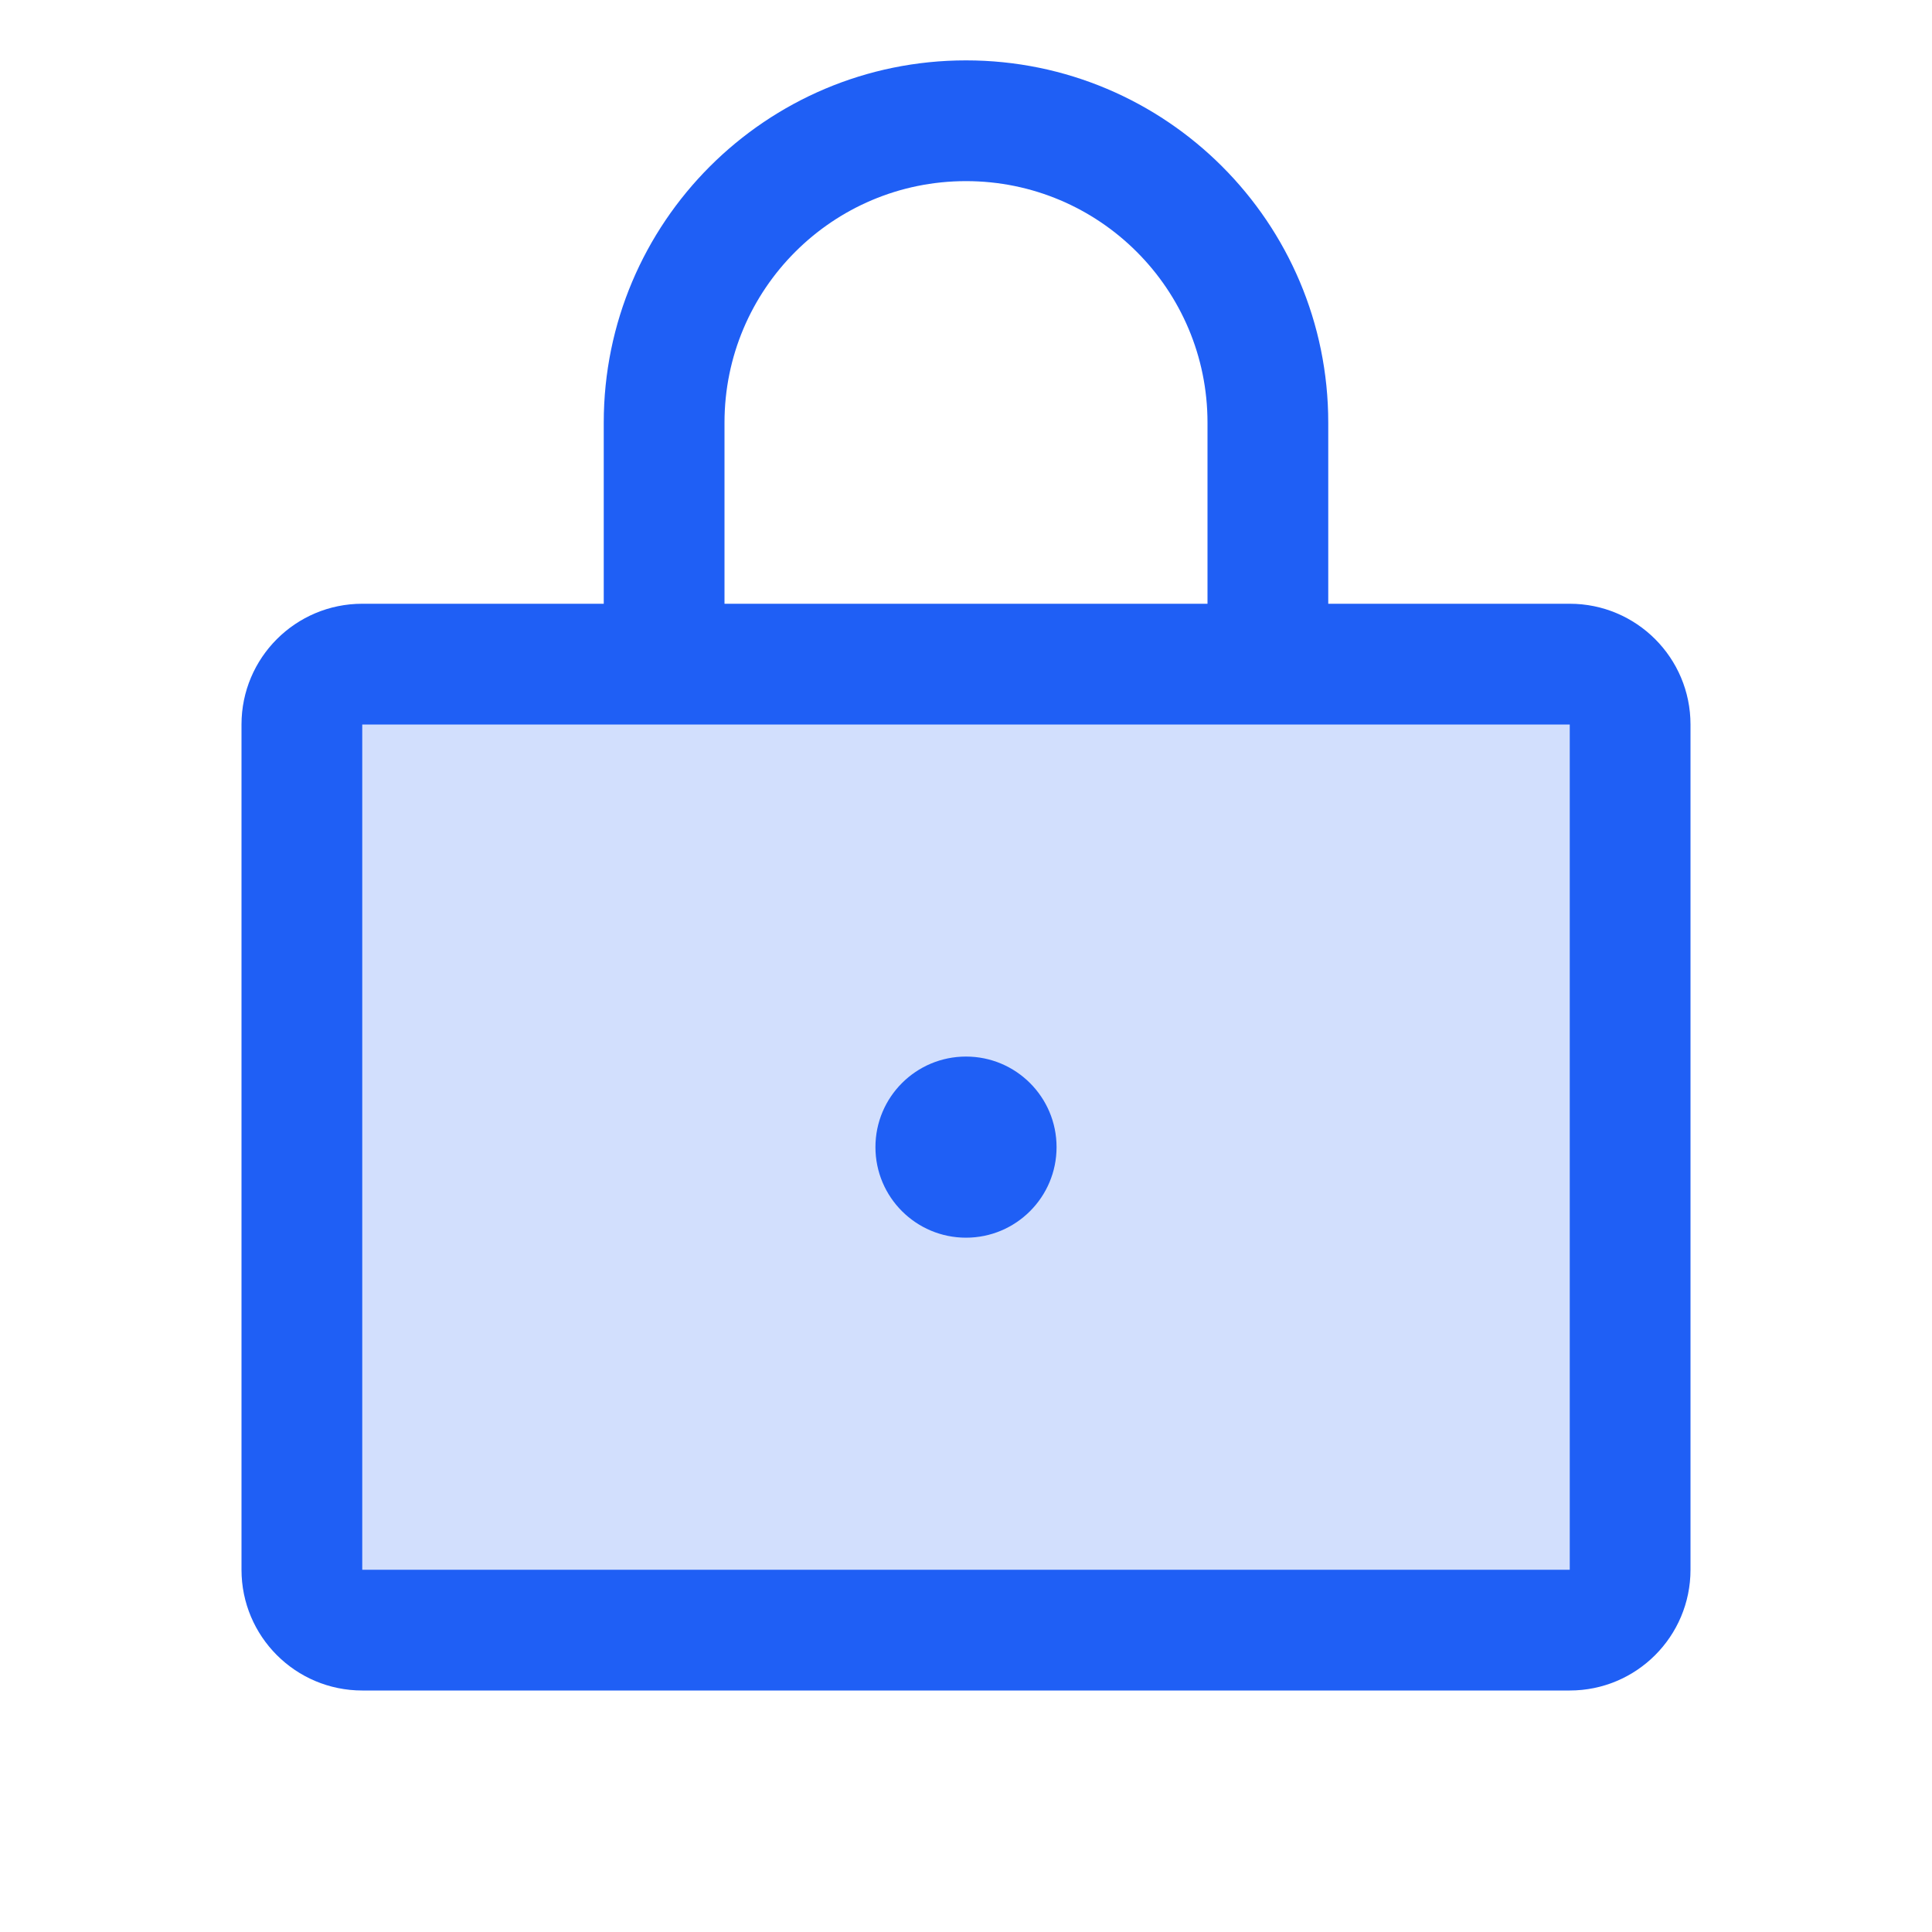
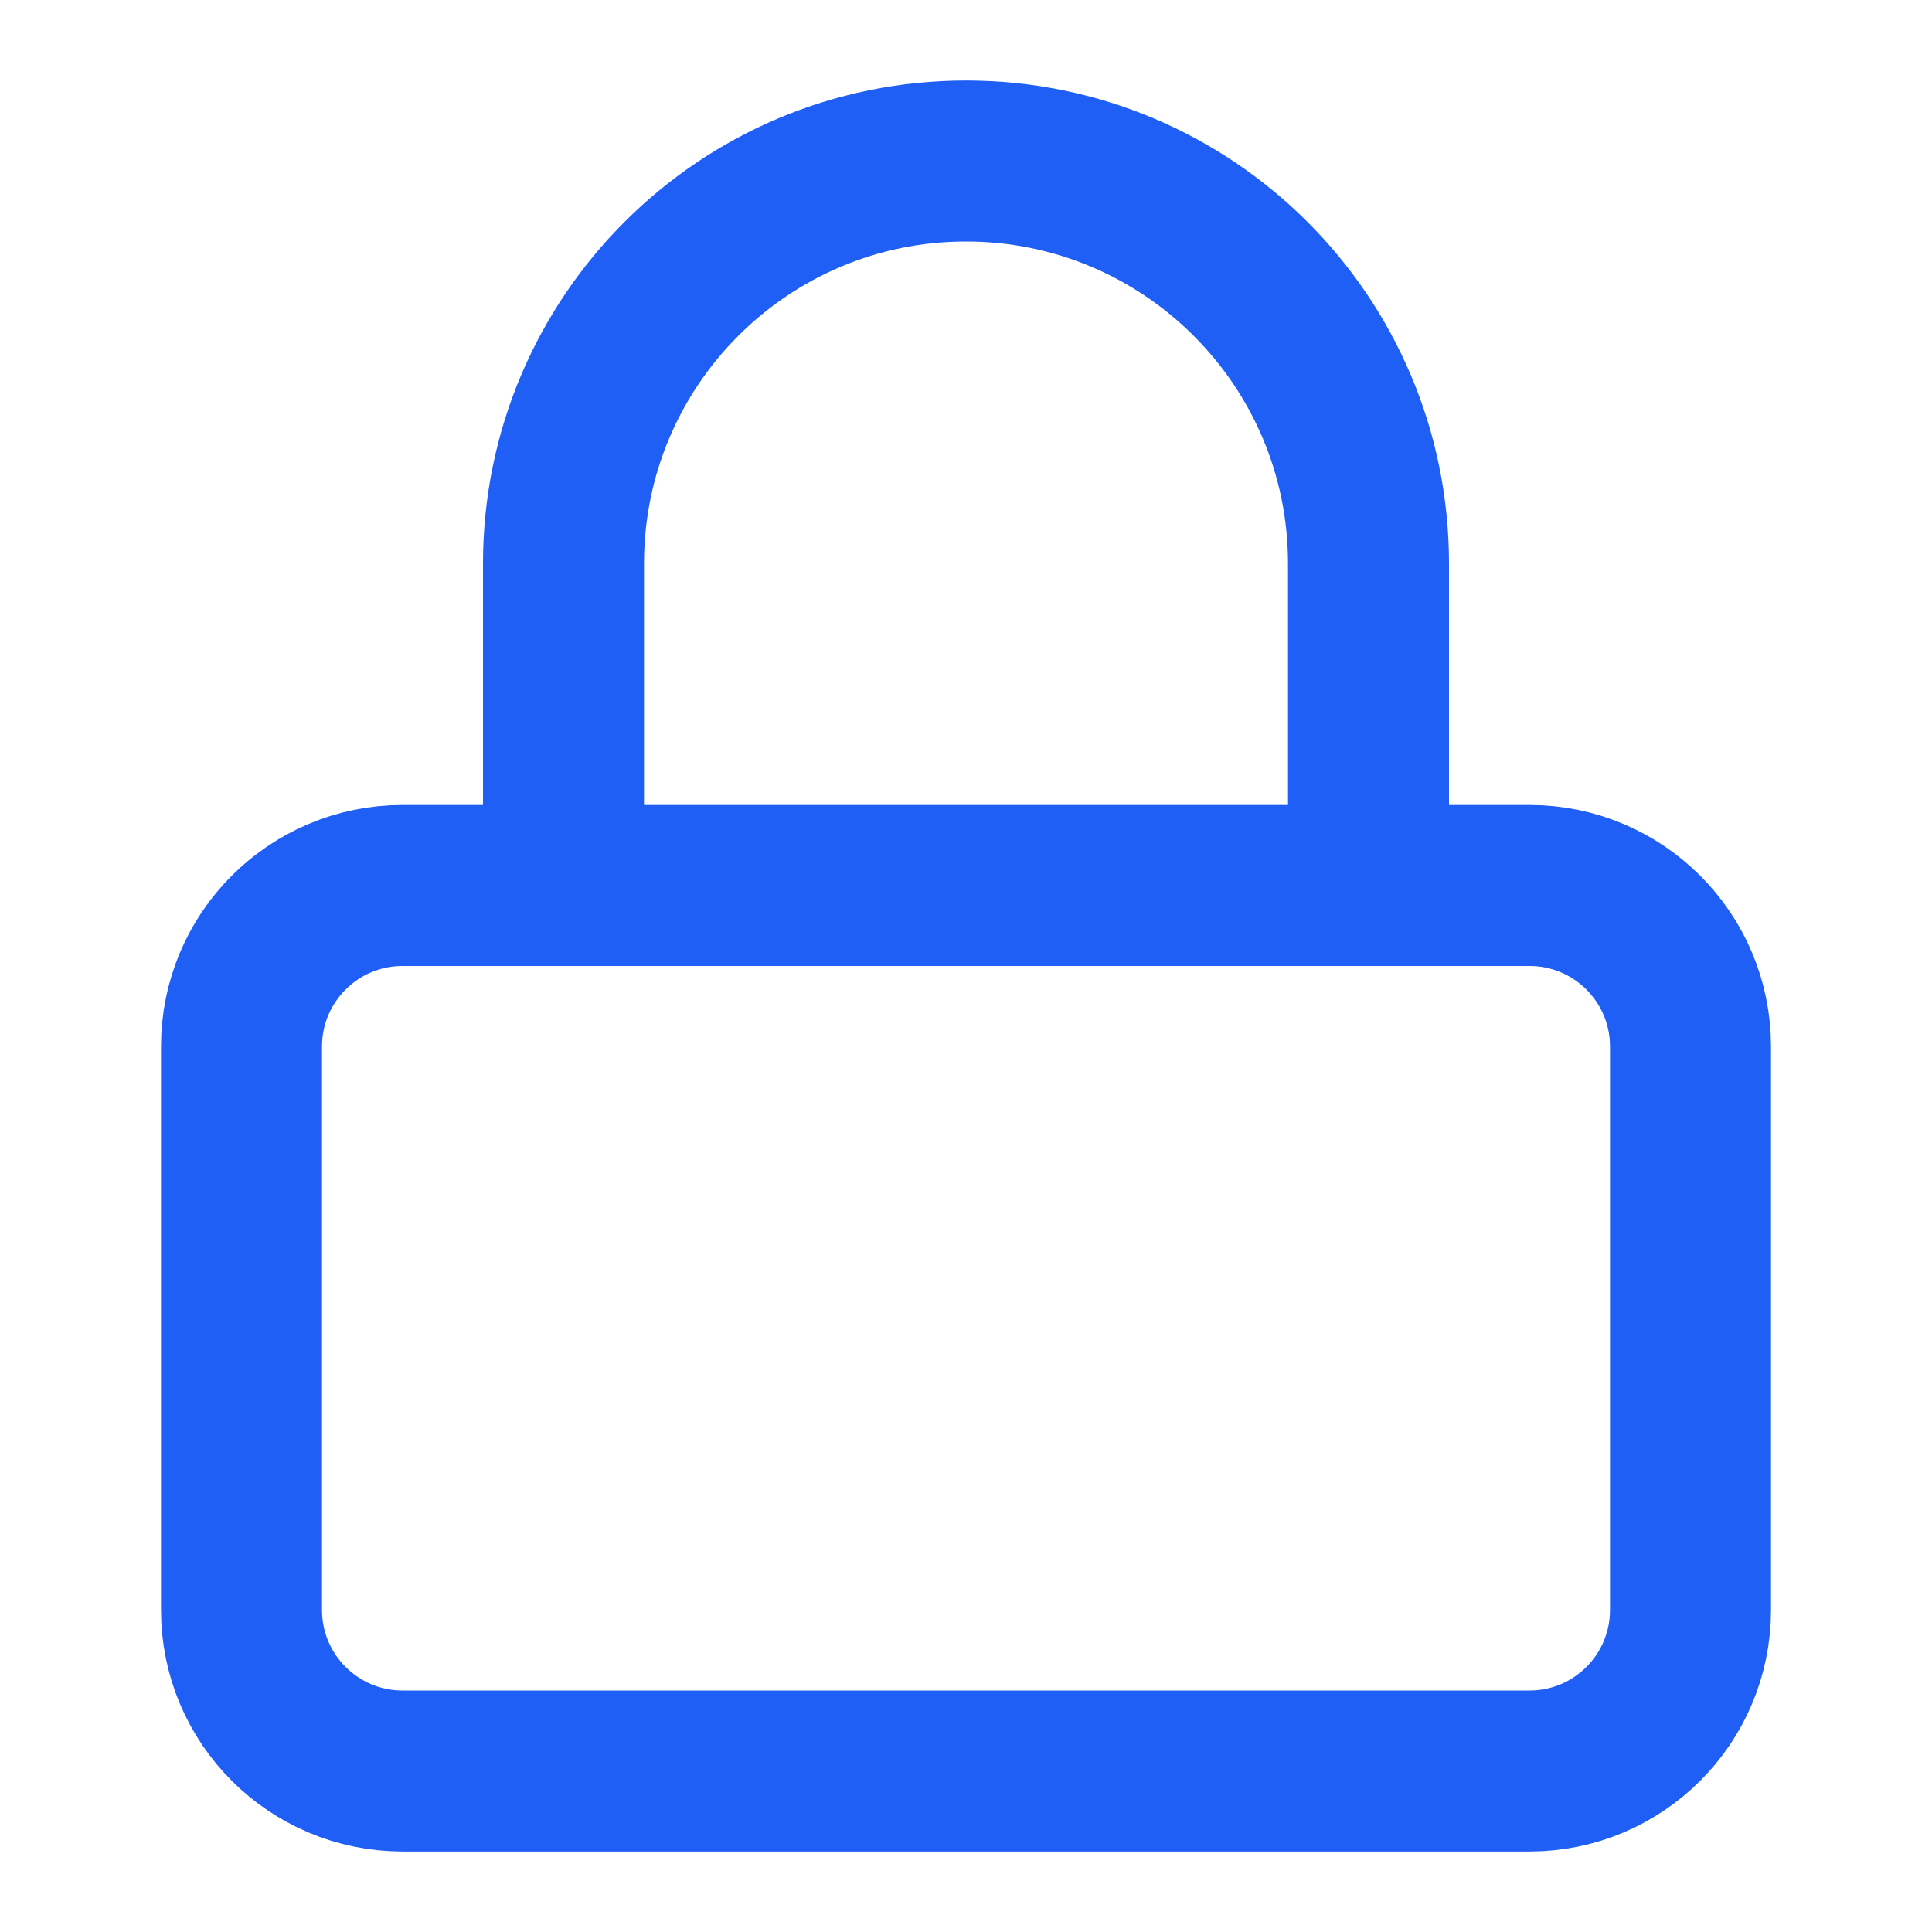
- <svg xmlns="http://www.w3.org/2000/svg" viewBox="0 0 256 256" fill="#1f5ff5" width="48" height="48">
-   <path d="M216,96V208a8,8,0,0,1-8,8H48a8,8,0,0,1-8-8V96a8,8,0,0,1,8-8H208A8,8,0,0,1,216,96Z" opacity="0.2" />
-   <path d="M208,80H176V56a48,48,0,0,0-96,0V80H48A16,16,0,0,0,32,96V208a16,16,0,0,0,16,16H208a16,16,0,0,0,16-16V96A16,16,0,0,0,208,80ZM96,56a32,32,0,0,1,64,0V80H96ZM208,208H48V96H208V208Zm-68-56a12,12,0,1,1-12-12A12,12,0,0,1,140,152Z" />
+ <svg xmlns="http://www.w3.org/2000/svg" width="48" height="48" viewBox="0 0 24 24" fill="none" stroke="#1f5ff5" stroke-width="2" stroke-linecap="round" stroke-linejoin="round">
+   <rect width="18" height="11" x="3" y="11" rx="2" ry="2" />
+   <path d="M7 11V7a5 5 0 0 1 10 0v4" />
</svg>
